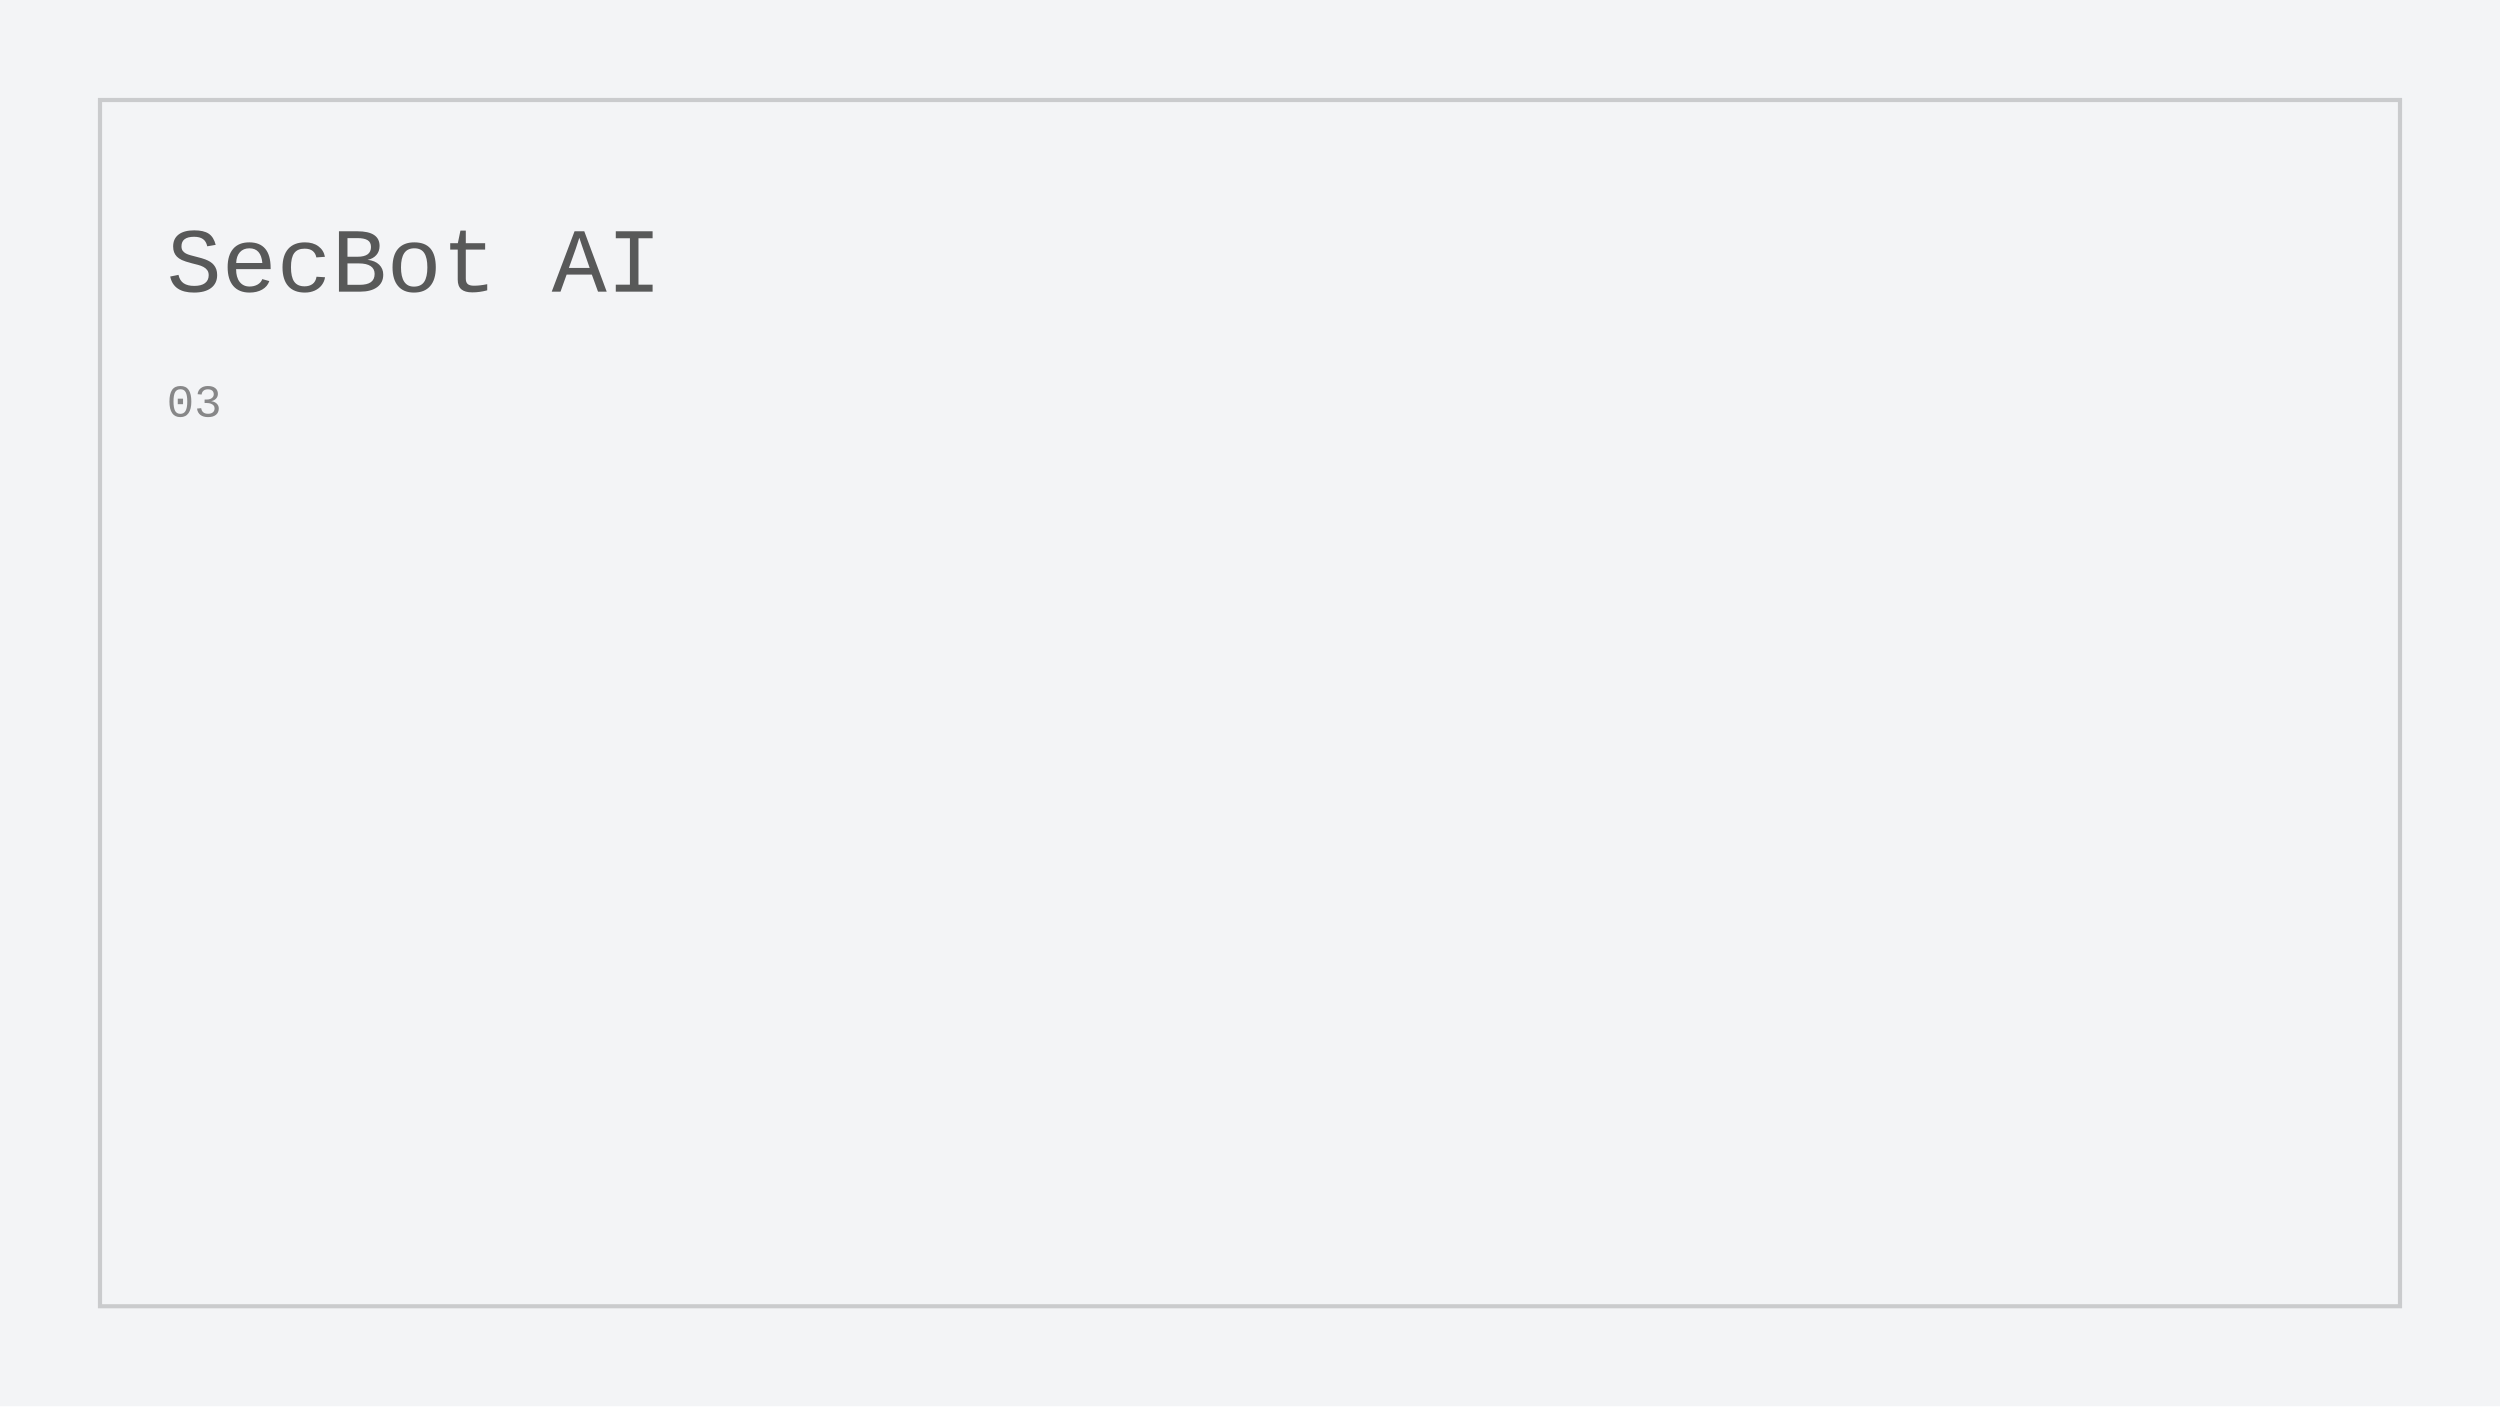
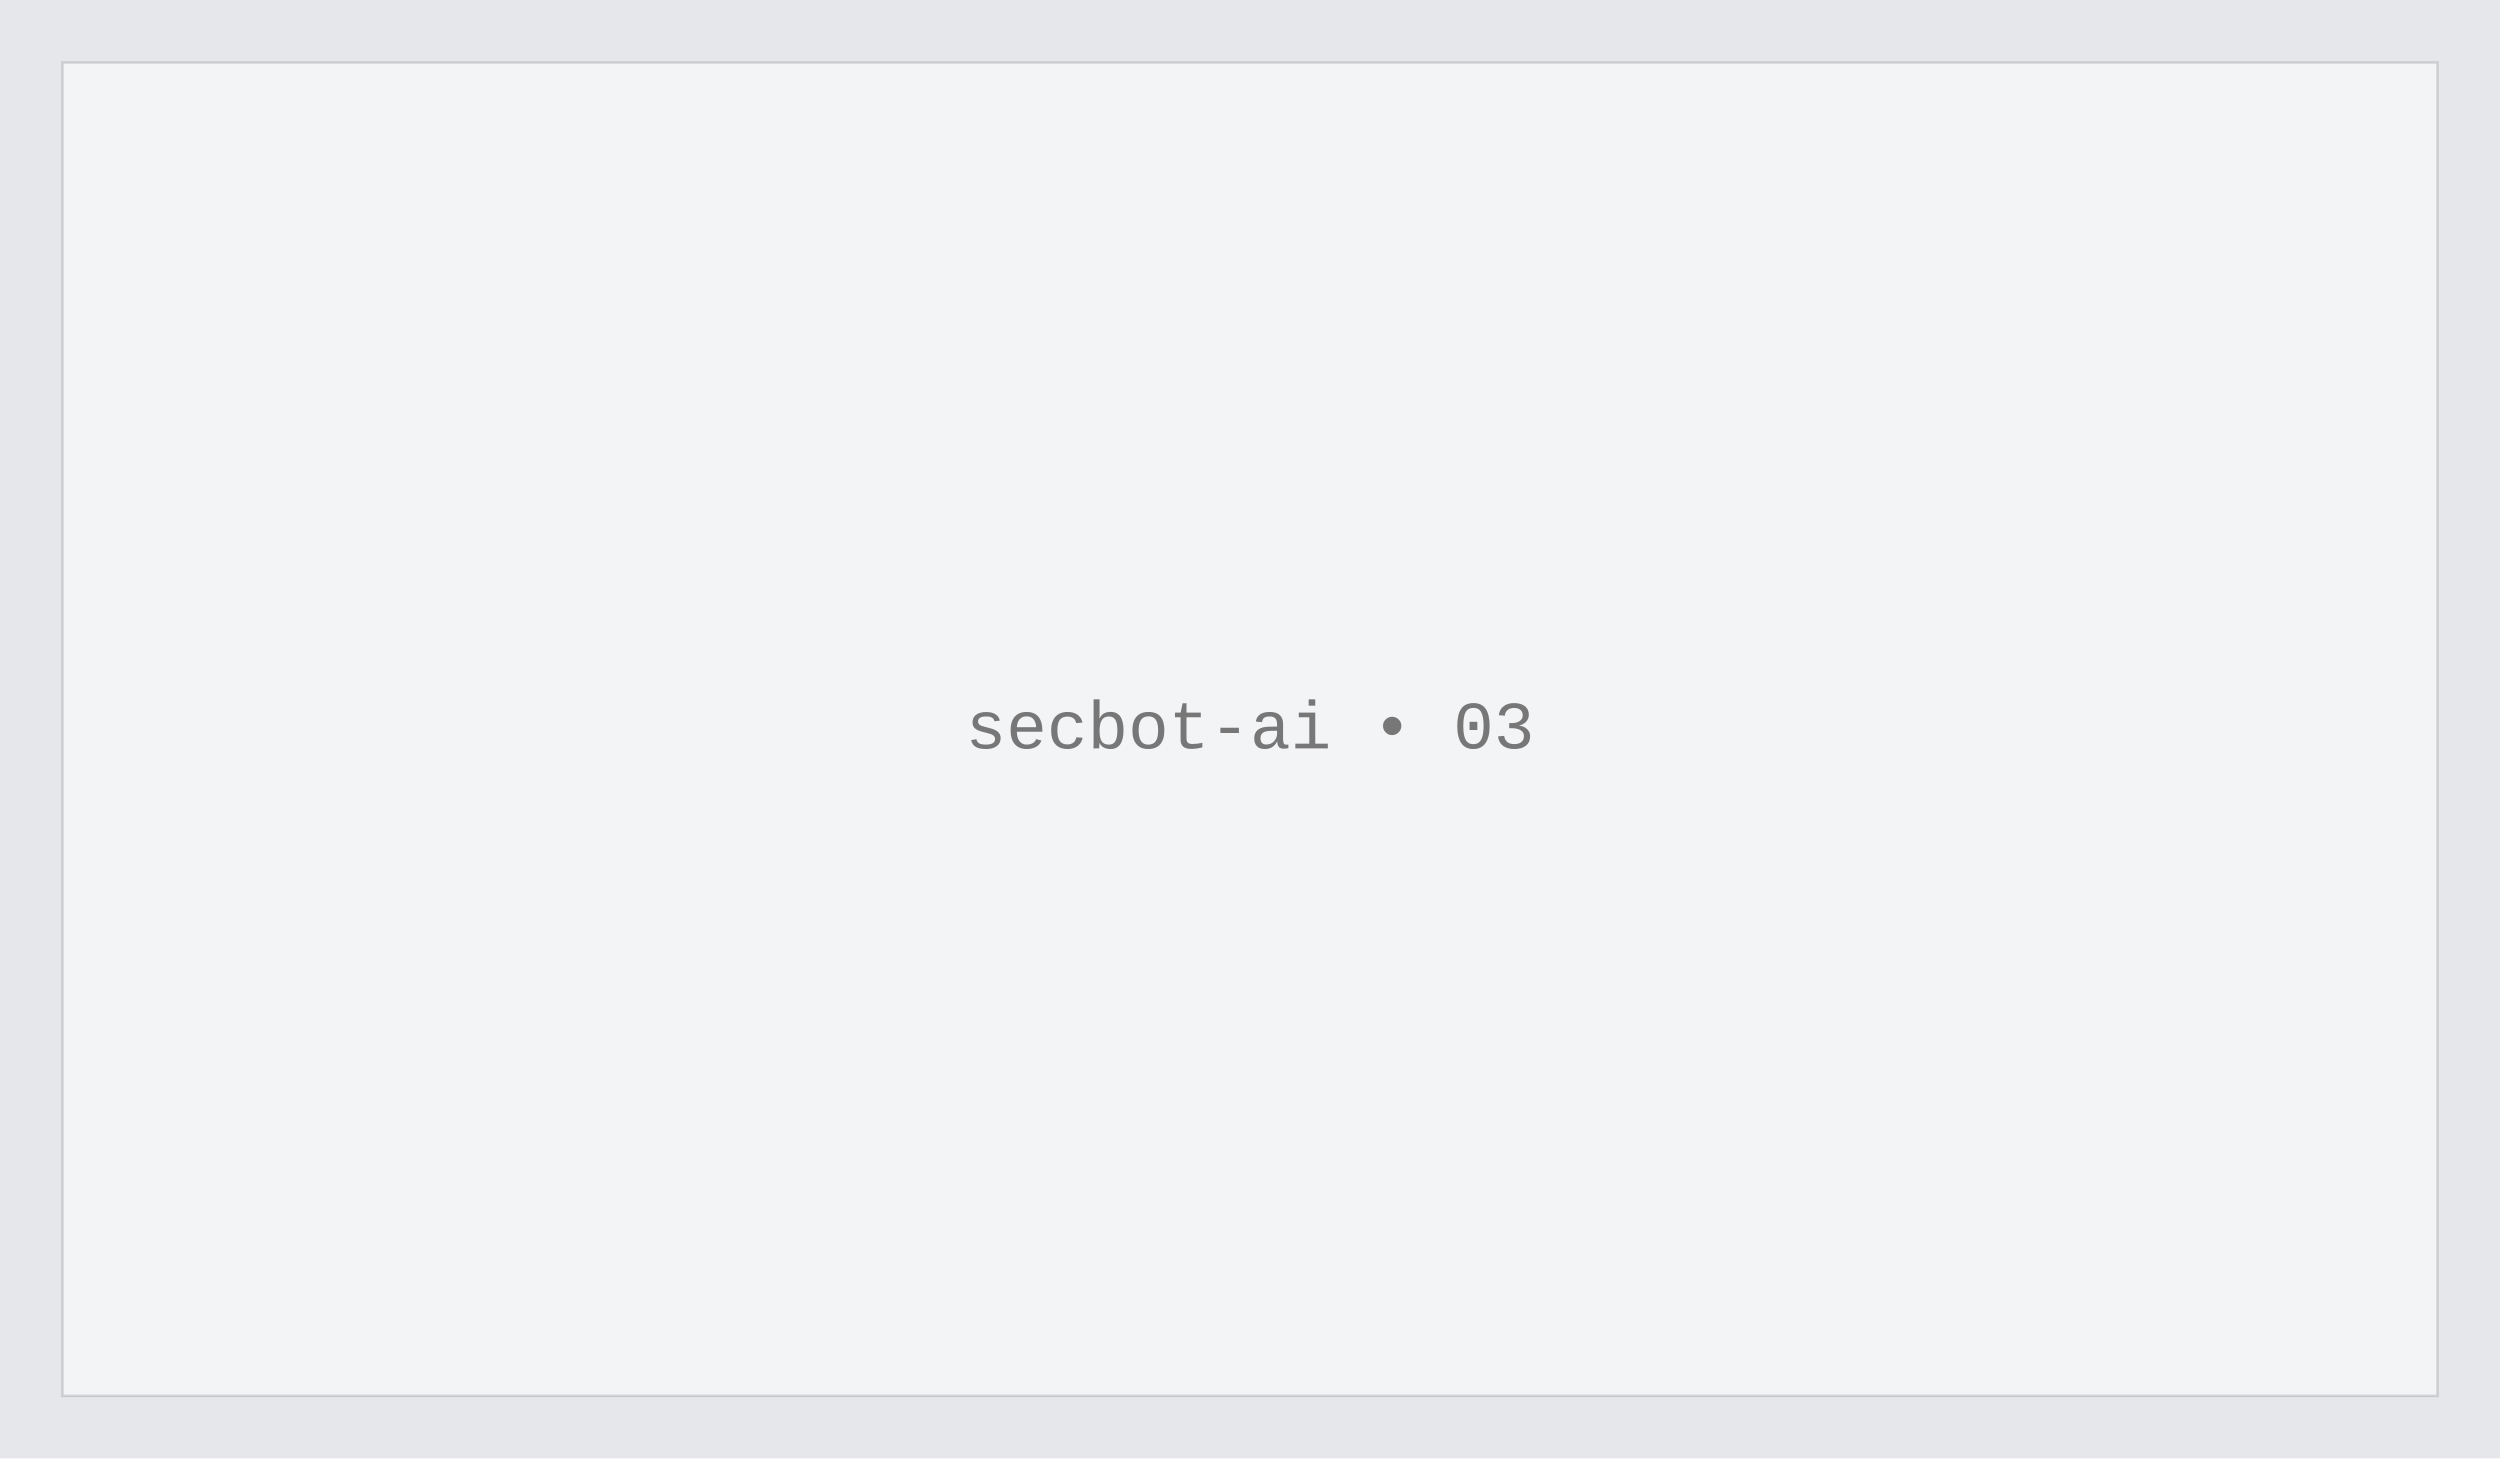
- <svg xmlns="http://www.w3.org/2000/svg" width="1200" height="675" viewBox="0 0 1200 675">
-   <rect width="1200" height="675" fill="#F3F4F6" />
-   <rect x="48" y="48" width="1104" height="579" fill="none" stroke="#111111" stroke-opacity="0.18" stroke-width="2" />
-   <text x="80" y="140" font-family="ui-monospace, SFMono-Regular, Menlo, Monaco, Consolas, Liberation Mono, Courier New, monospace" font-size="44" fill="#111111" fill-opacity="0.68">SecBot AI</text>
-   <text x="80" y="200" font-family="ui-monospace, SFMono-Regular, Menlo, Monaco, Consolas, Liberation Mono, Courier New, monospace" font-size="22" fill="#111111" fill-opacity="0.48">03</text>
+ <svg xmlns="http://www.w3.org/2000/svg" width="960" height="560" viewBox="0 0 960 560">
+   <rect width="960" height="560" fill="#E5E7EB" />
+   <rect x="24" y="24" width="912" height="512" fill="#F3F4F6" stroke="#111111" stroke-opacity="0.14" />
+   <text x="480" y="280" text-anchor="middle" dominant-baseline="middle" font-family="ui-monospace, SFMono-Regular, Menlo, Monaco, Consolas, 'Liberation Mono', 'Courier New', monospace" font-size="26" fill="#111111" fill-opacity="0.55">secbot-ai • 03</text>
</svg>
